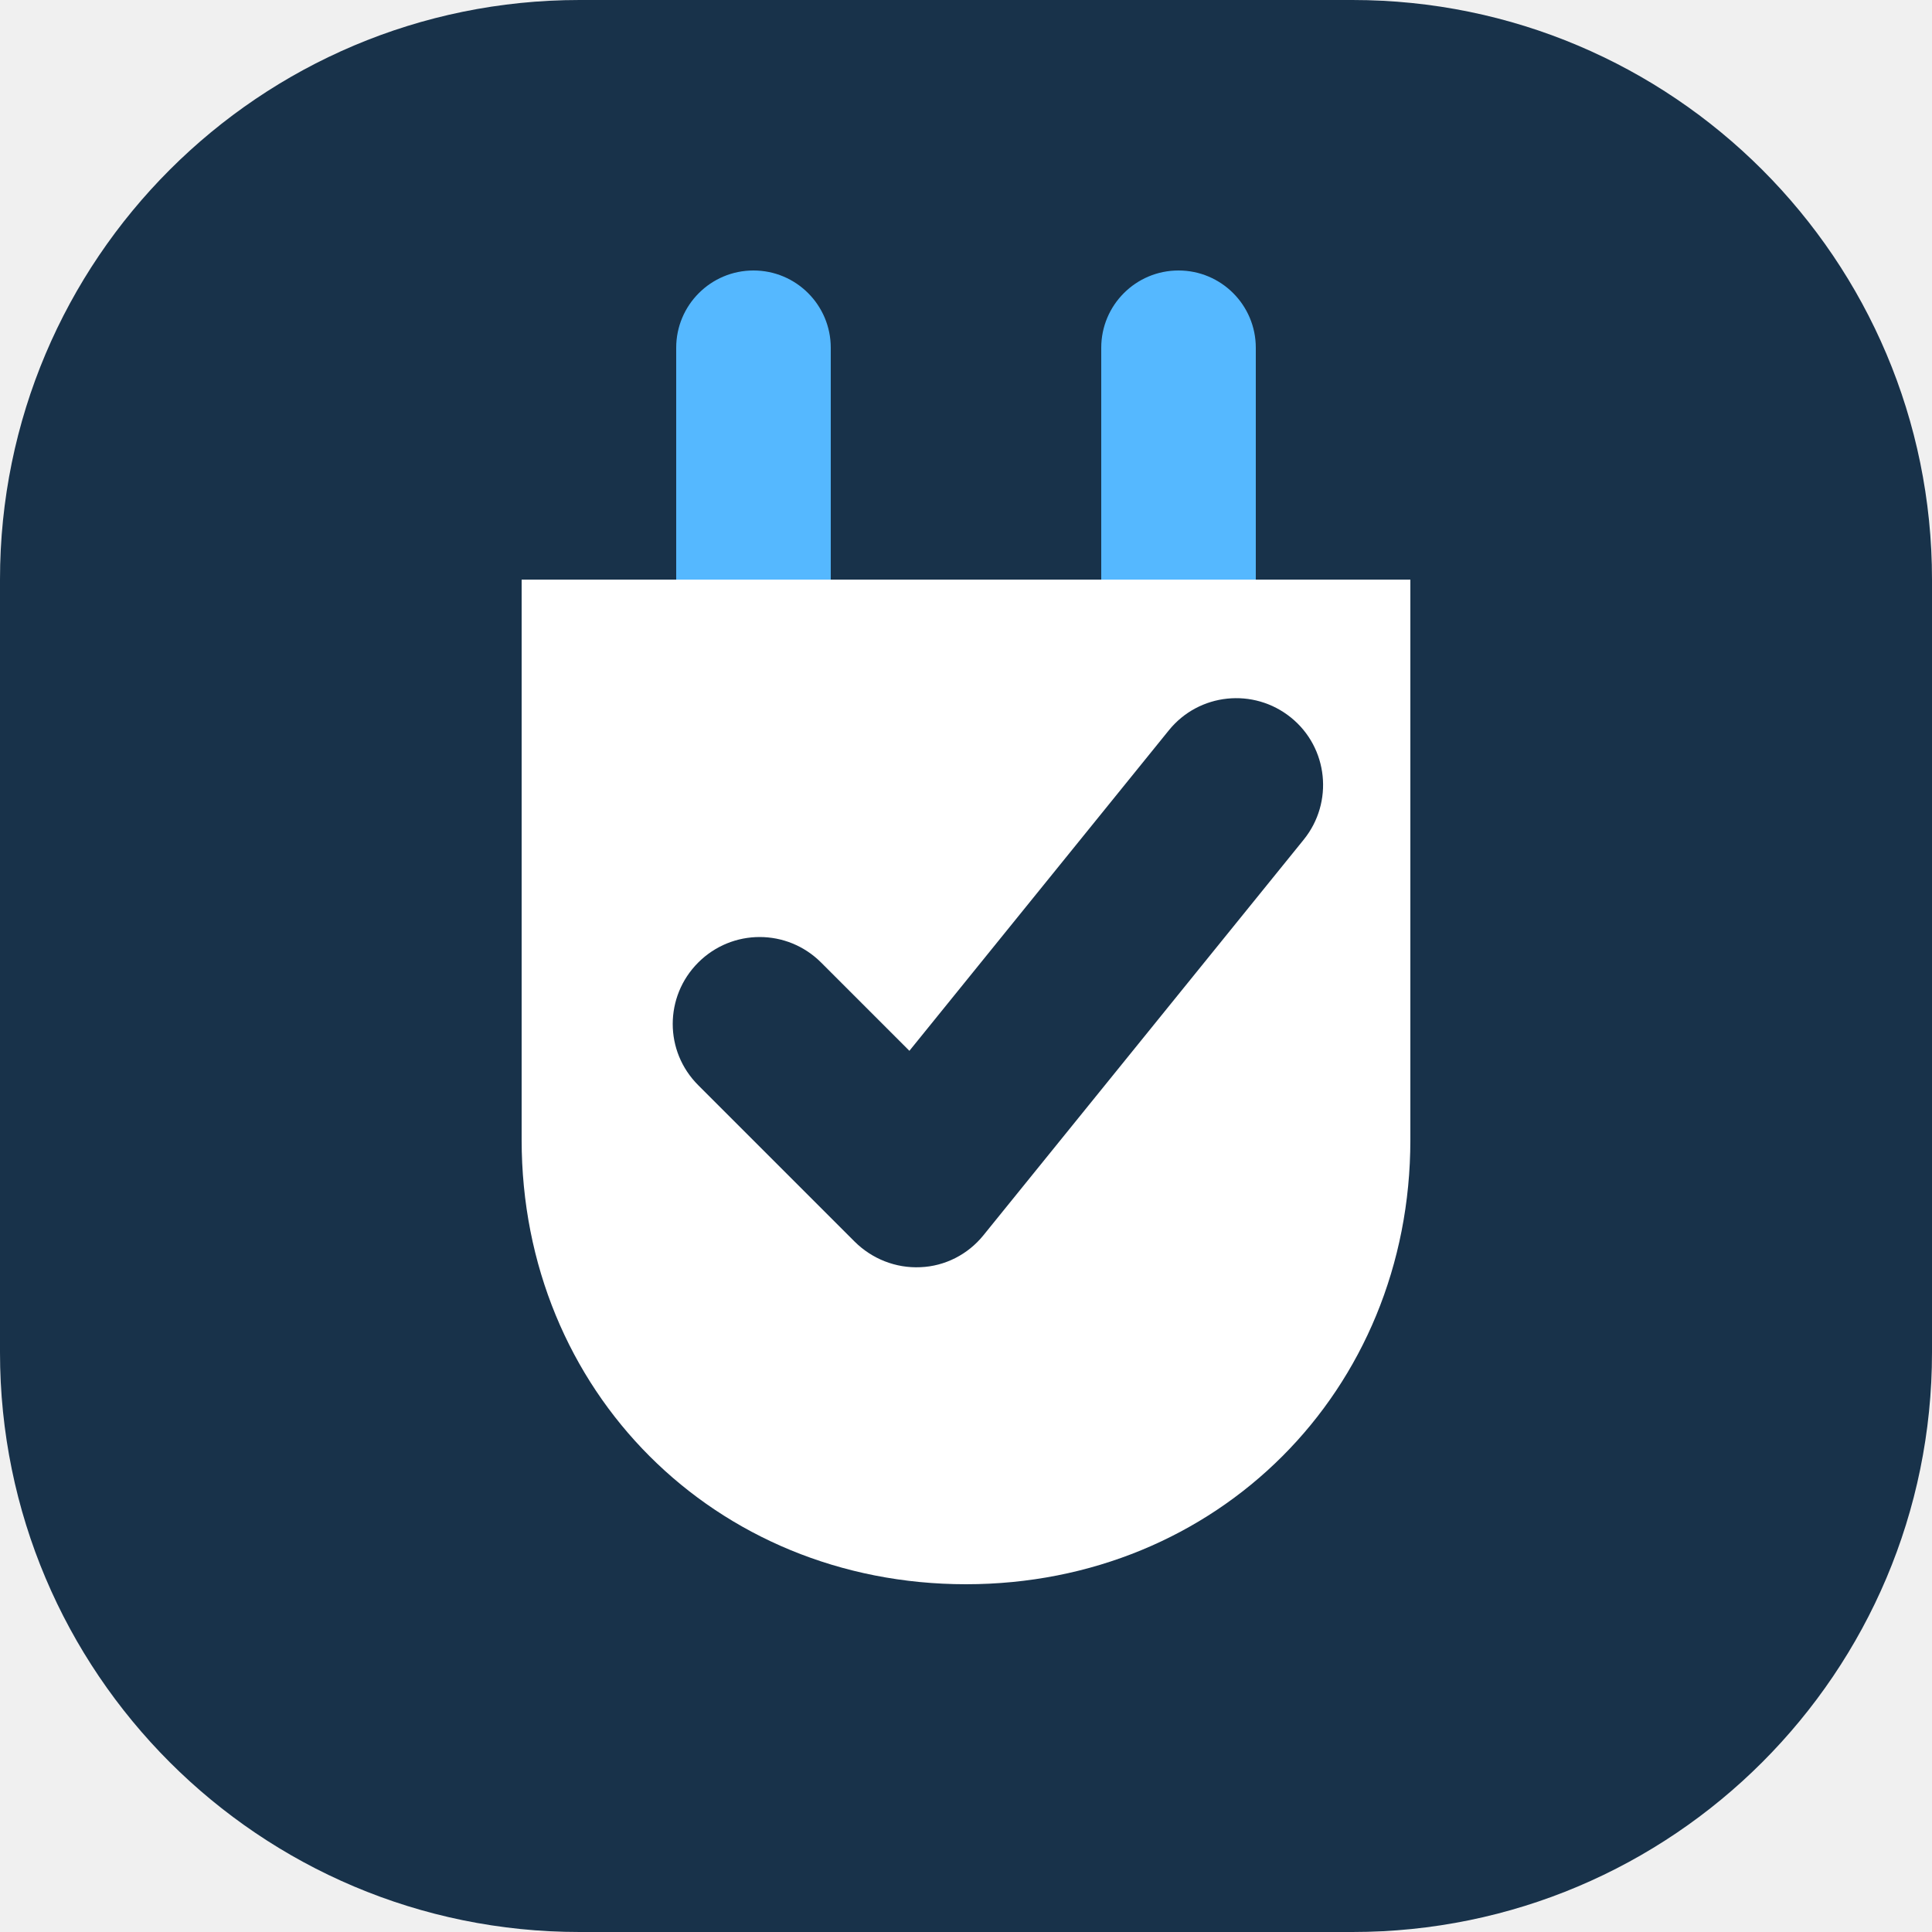
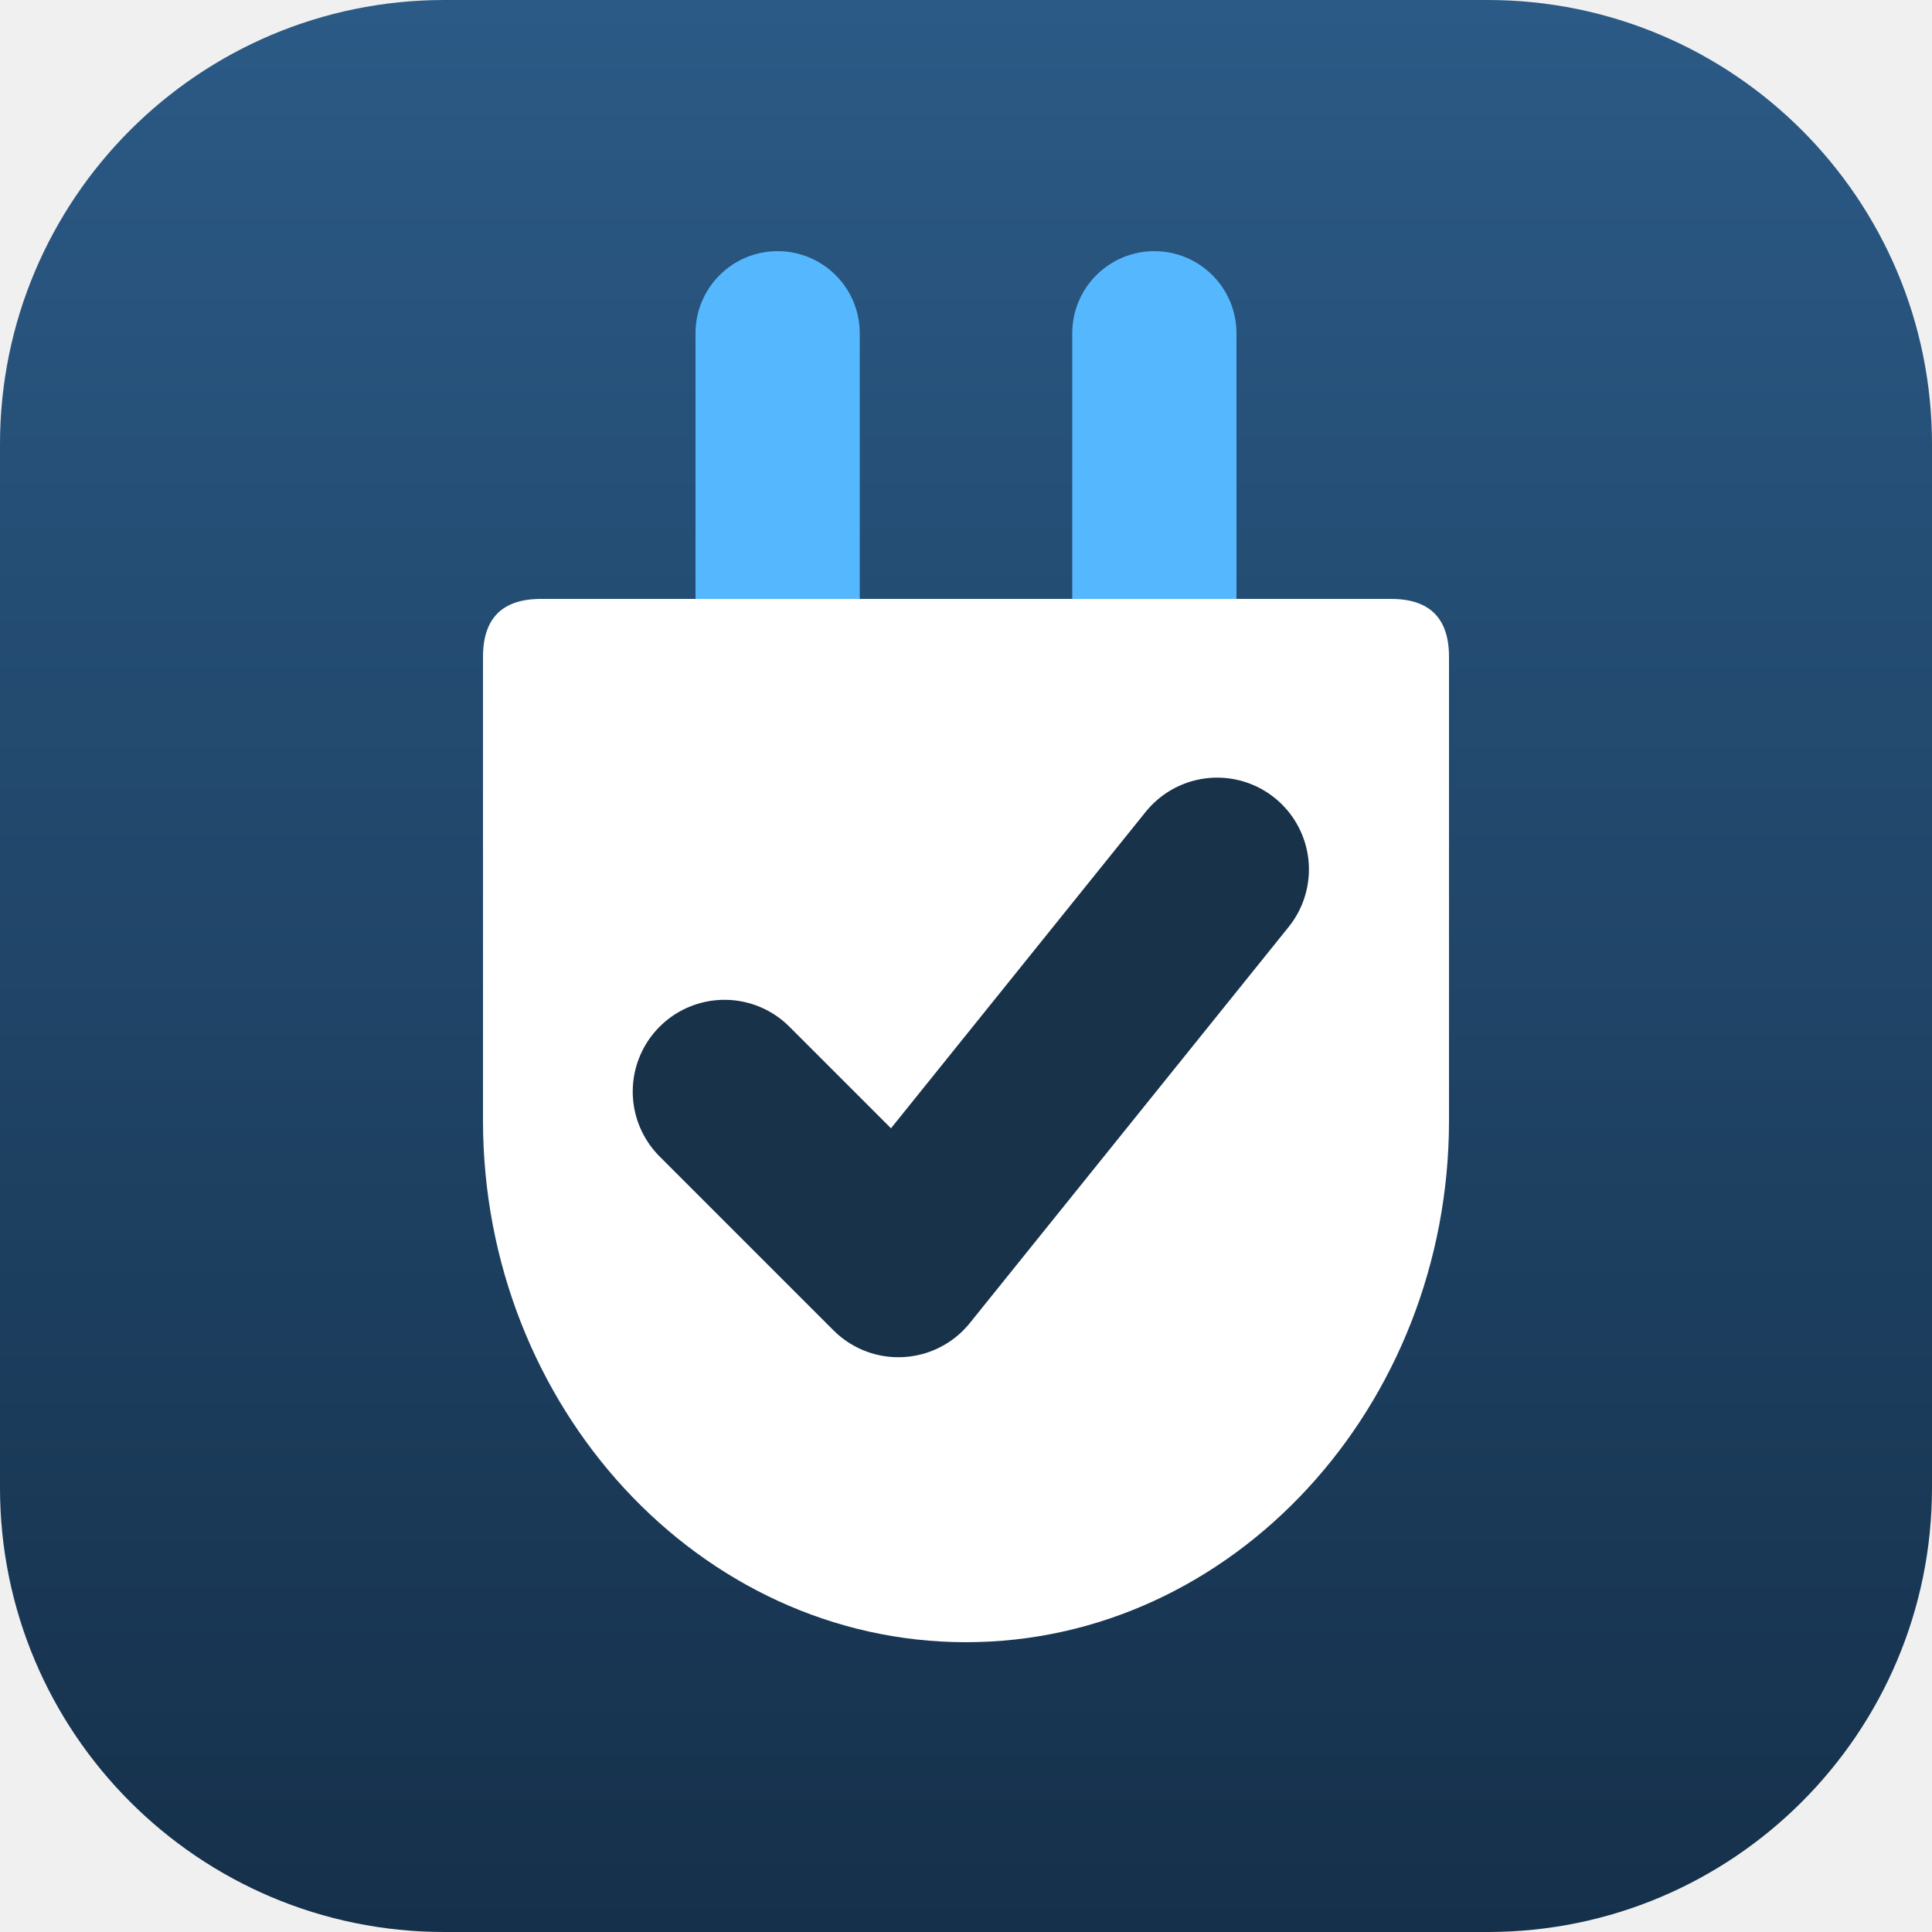
<svg xmlns="http://www.w3.org/2000/svg" width="512" height="512" viewBox="0 0 100 100" fill="none" role="img" aria-labelledby="title description">
-   <rect width="100" height="100" rx="30" fill="#18324A" />
-   <rect x="35" y="14" width="8" height="23" rx="4" fill="#55B8FF" />
-   <rect x="57" y="14" width="8" height="23" rx="4" fill="#55B8FF" />
-   <path d="M27 30H73V59C73 72 63 82 50 82C37 82 27 72 27 59V30Z" fill="#FFFFFF" />
-   <path d="M34.82 53C34.82 51.85 35.26 50.7 36.14 49.82C37.9 48.06 40.74 48.06 42.5 49.82L47.07 54.39L60.5 37.8C62.06 35.87 64.89 35.58 66.82 37.14C68.75 38.7 69.04 41.53 67.48 43.46L50.9 63.94C50.1 64.93 48.91 65.54 47.64 65.59C46.37 65.65 45.13 65.16 44.23 64.26L36.14 56.17C35.26 55.29 34.82 54.15 34.82 53Z" fill="#18324A" />
+   <defs>
+     <linearGradient id="tile" x1="0" y1="0" x2="0" y2="100" gradientUnits="userSpaceOnUse">
+       <stop offset="0" stop-color="#2B5A86" />
+       <stop offset="1" stop-color="#15304A" />
+     </linearGradient>
+   </defs>
+   <rect width="100" height="100" rx="23" fill="url(#tile)" />
+   <rect x="36" y="13" width="8.5" height="24" rx="4.25" fill="#55B8FF" />
+   <rect x="55.5" y="13" width="8.5" height="24" rx="4.25" fill="#55B8FF" />
+   <path d="M28 31H72Q75 31 75 34V58C75 72.8 63.8 85 50 85C36.2 85 25 72.8 25 58V34Q25 31 28 31Z" fill="#FFFFFF" />
+   <path d="M37.5 56.5L46.5 65.5L63 45" stroke="#18324A" stroke-width="9.5" stroke-linecap="round" stroke-linejoin="round" />
</svg>
